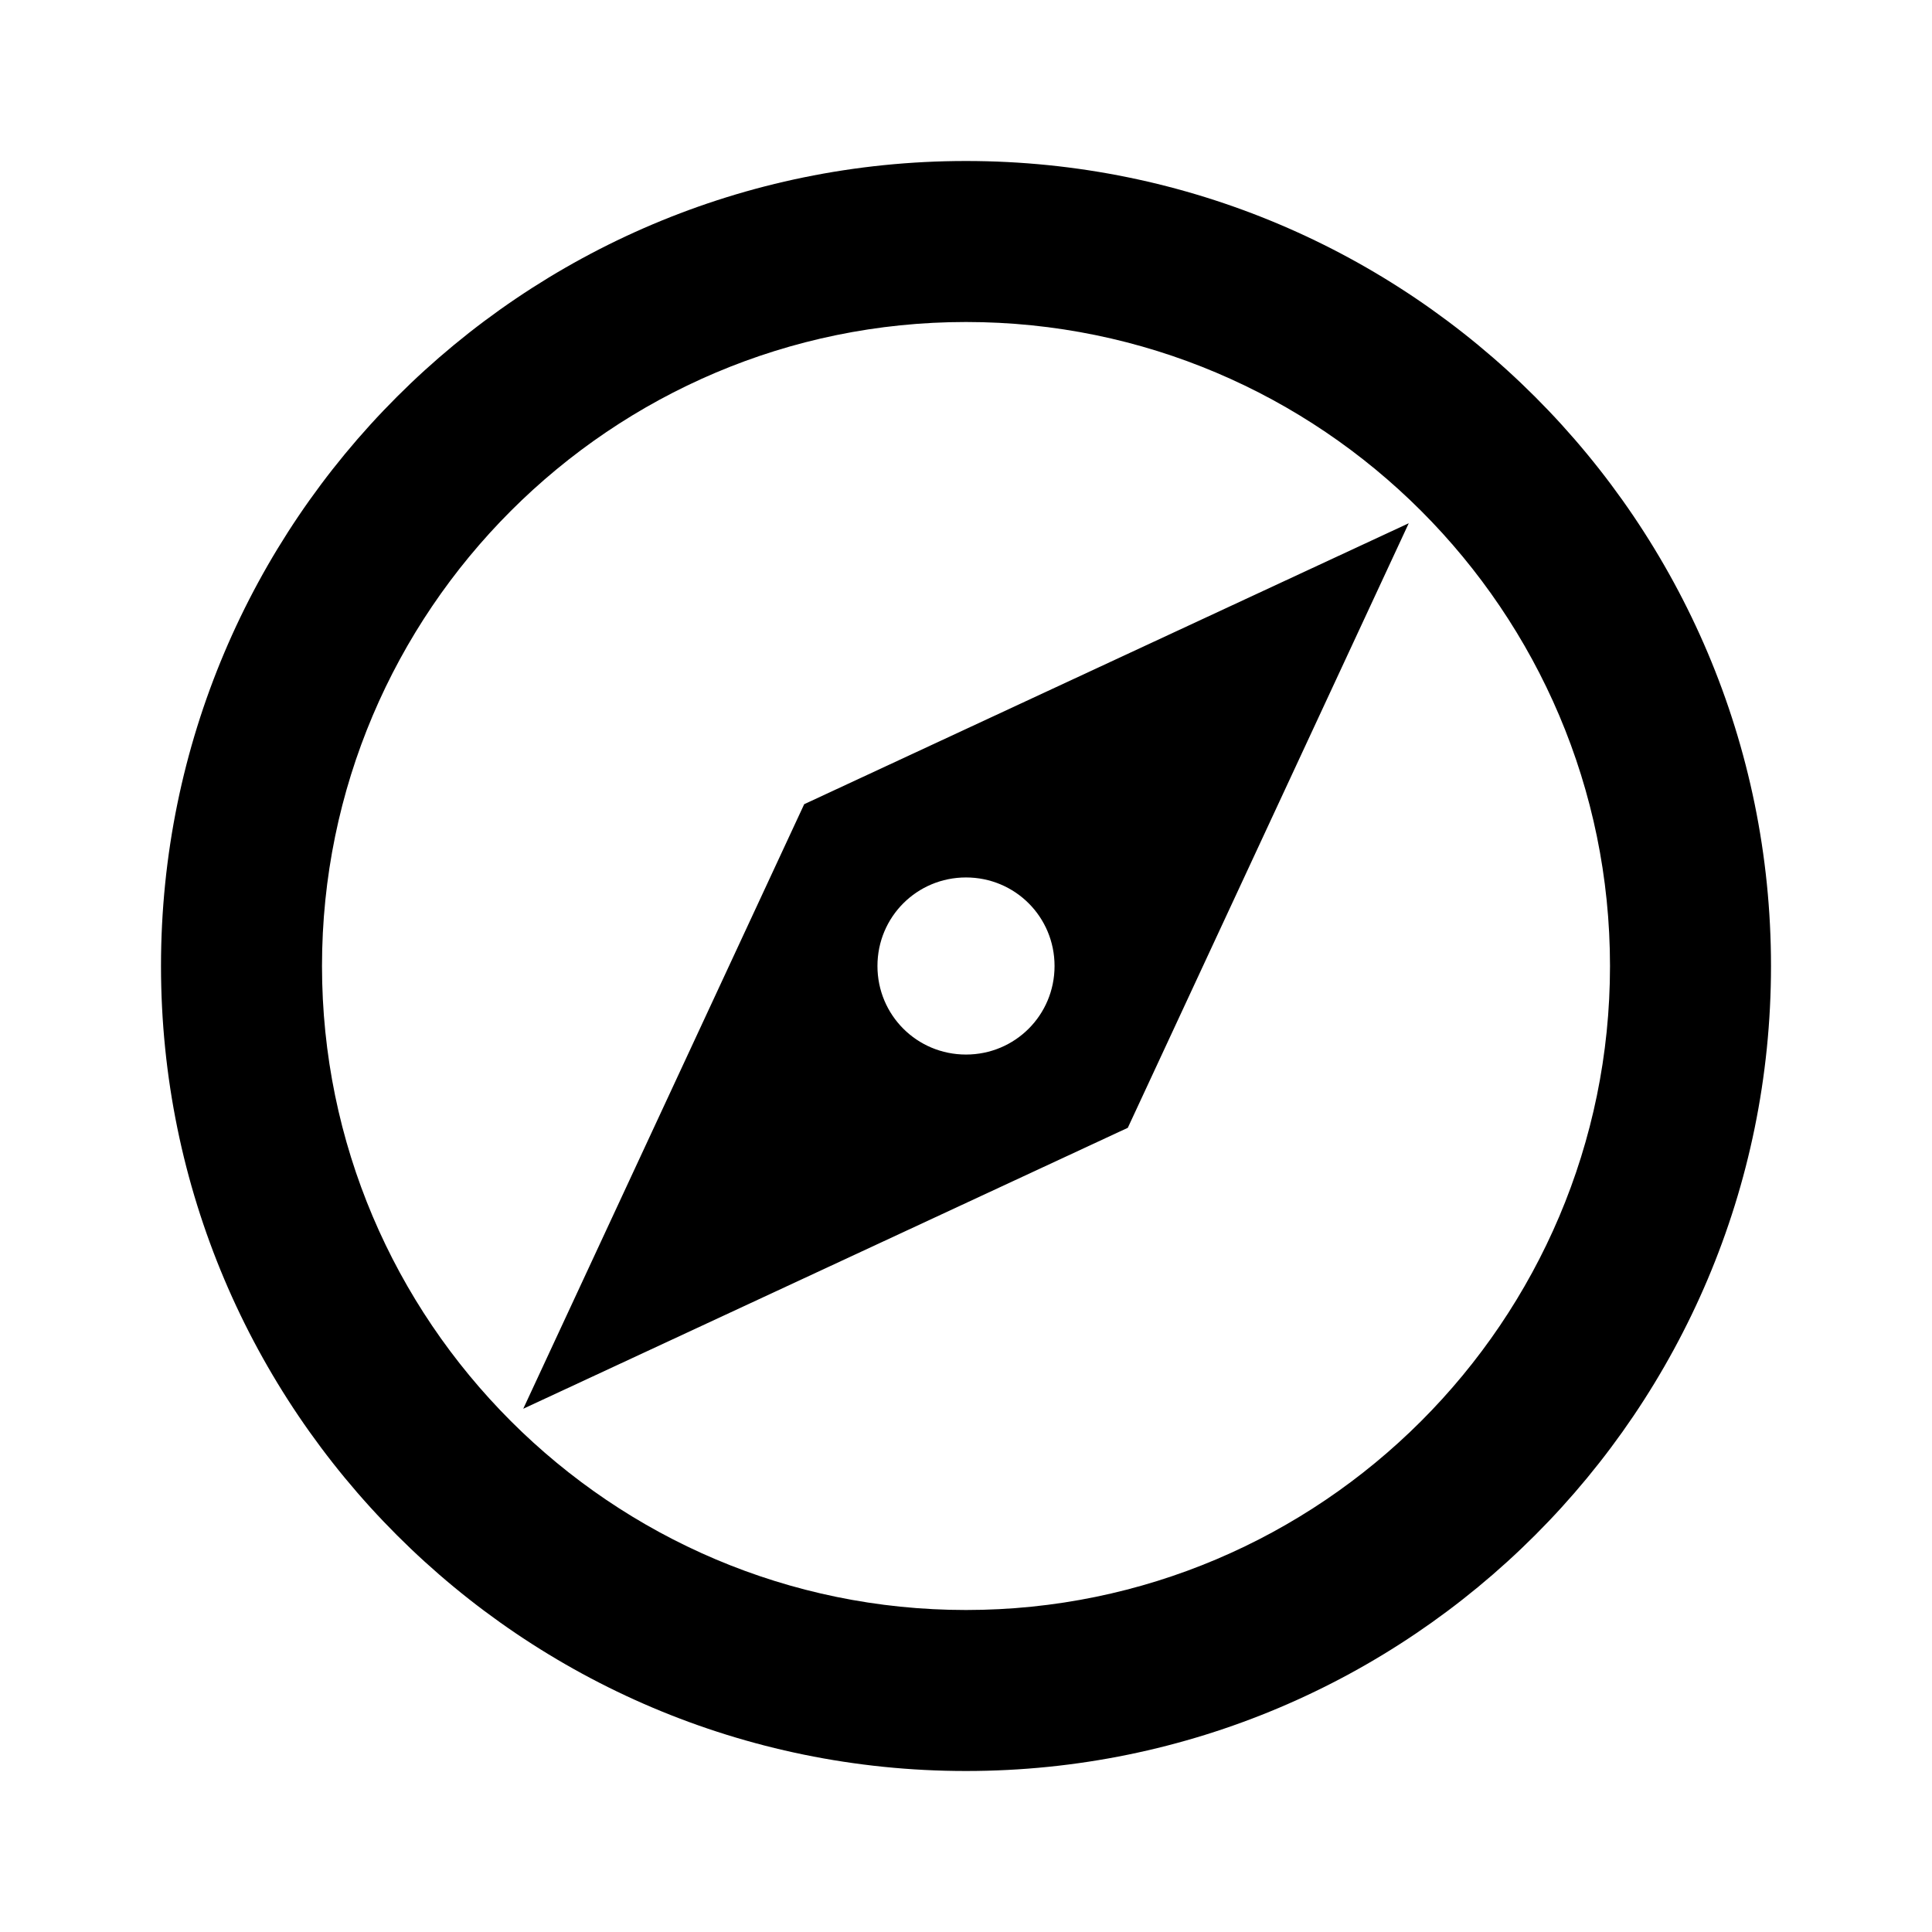
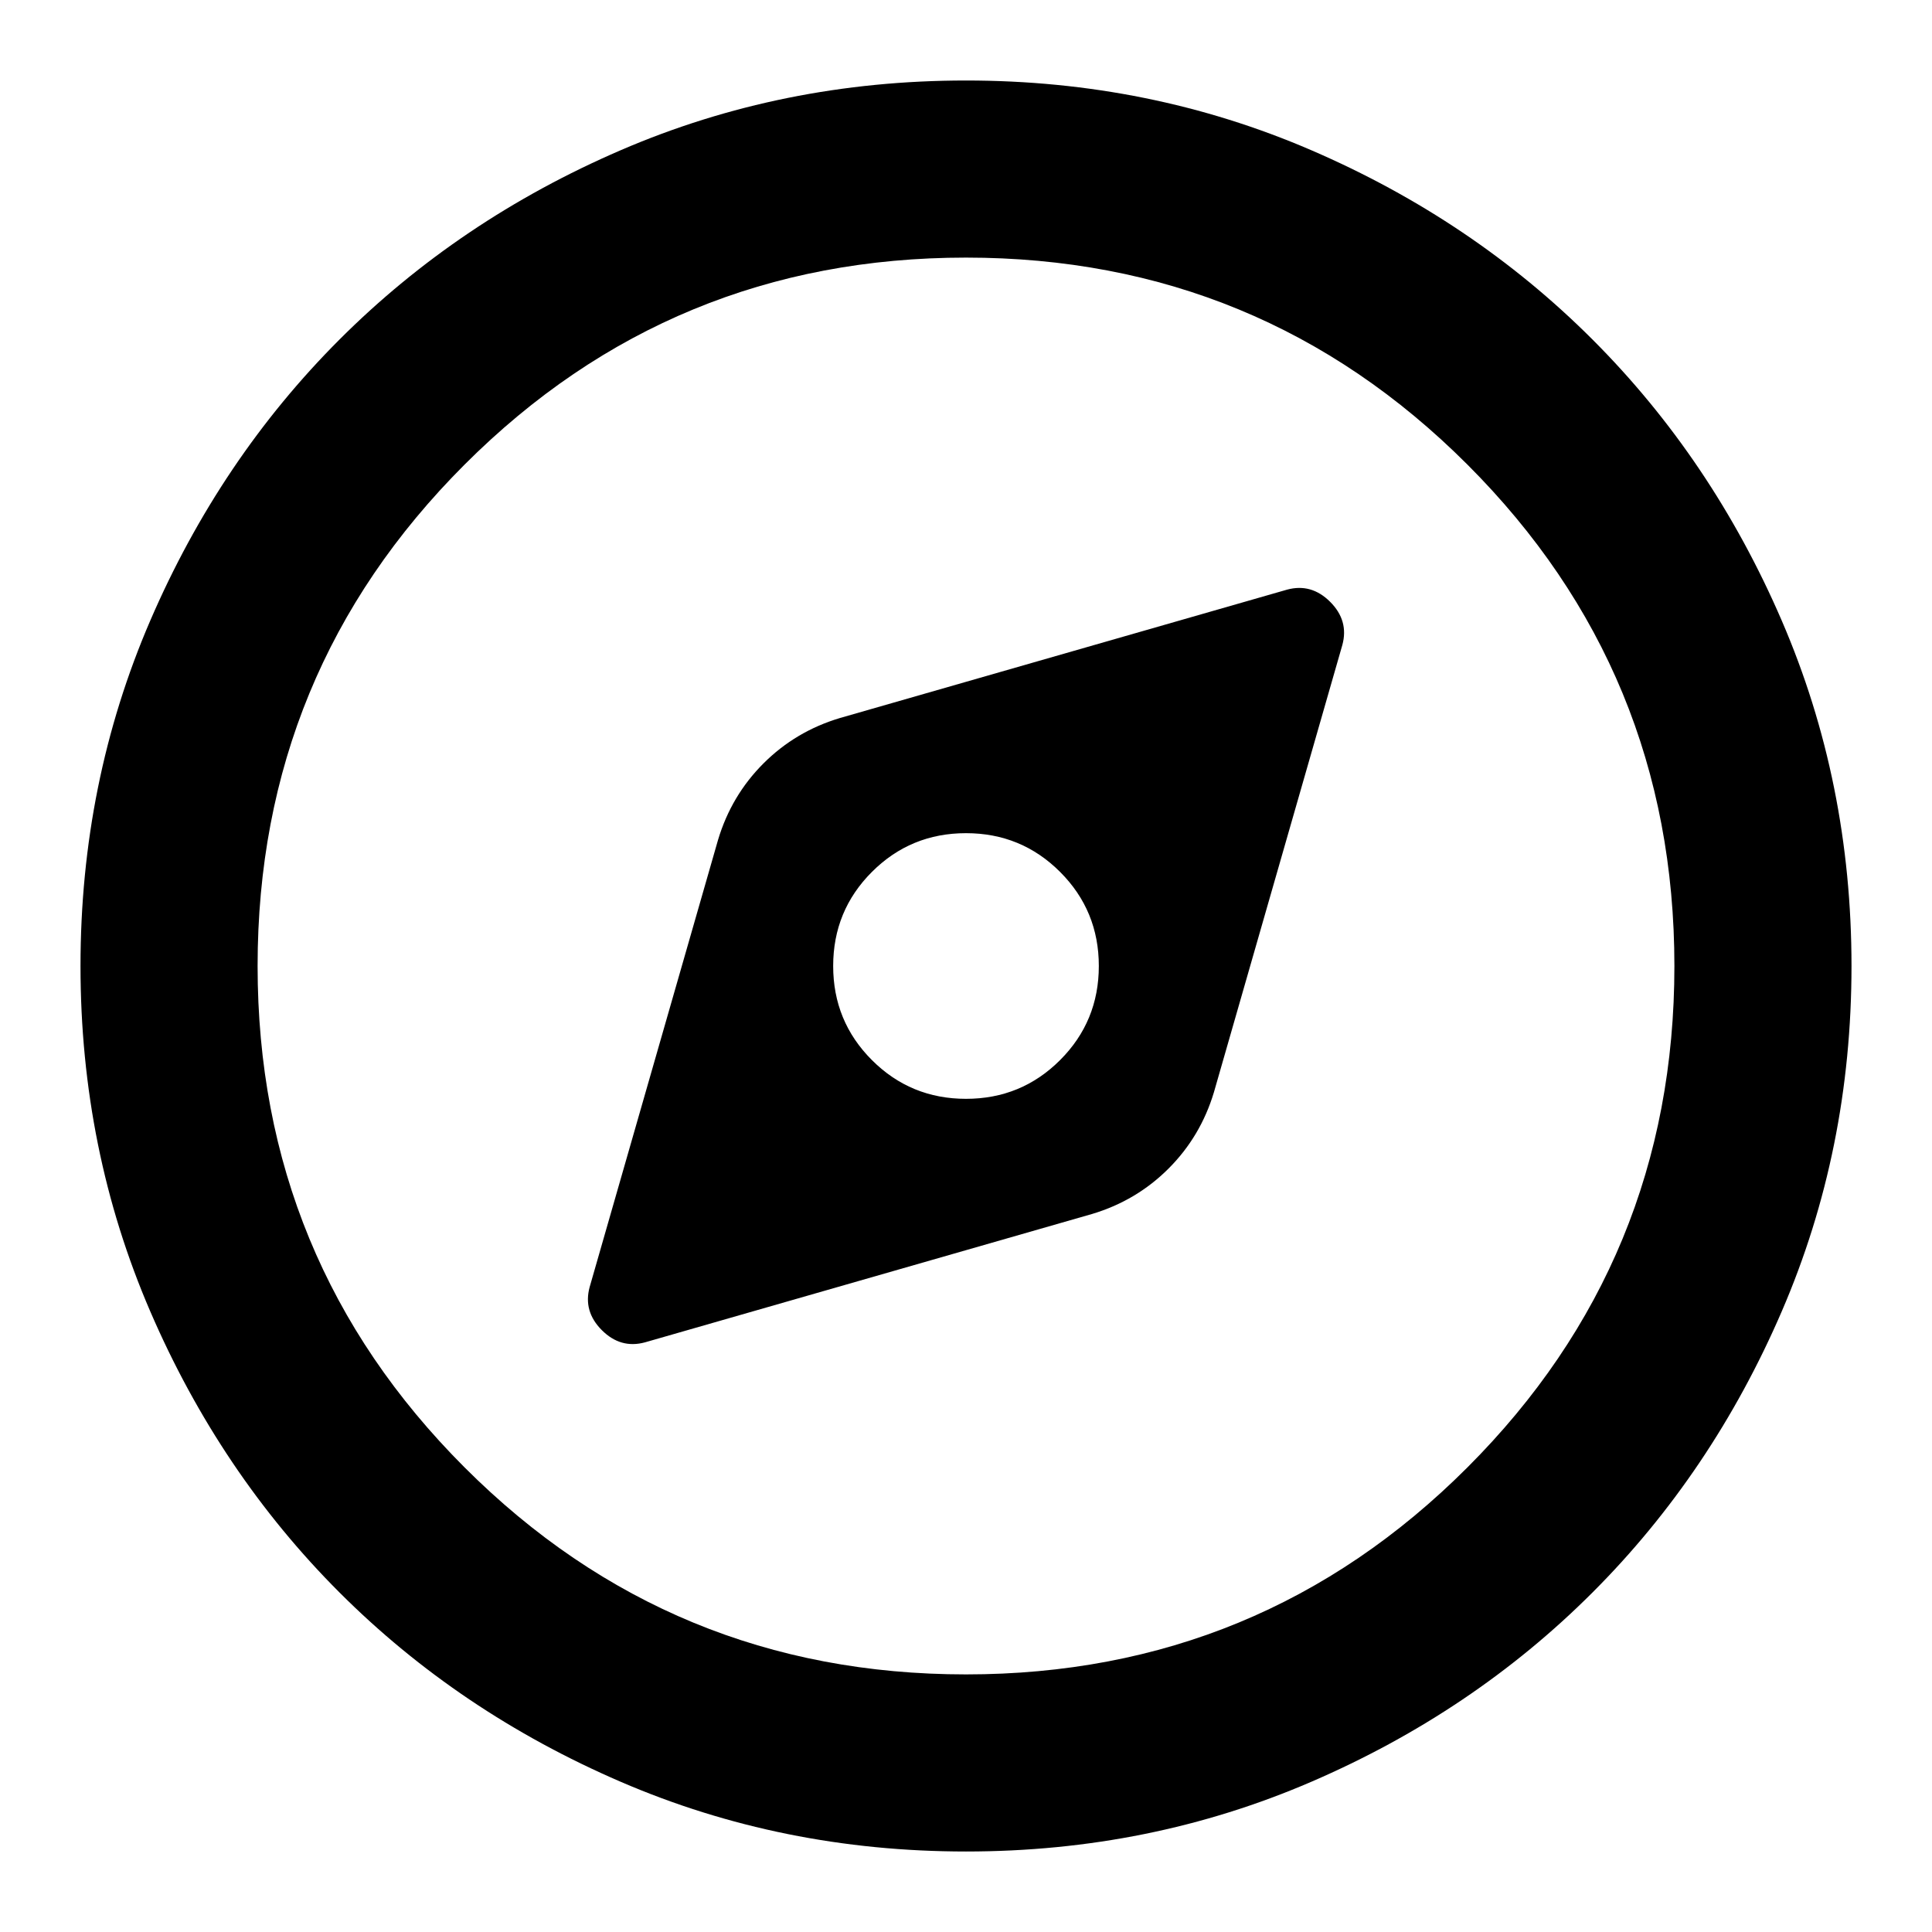
- <svg xmlns="http://www.w3.org/2000/svg" height="24" viewBox="0 0 24 24" width="24">
-   <path d="M0 0h24v24H0V0z" fill="none" />
-   <path d="M12 2C6.48 2 2 6.48 2 12s4.48 10 10 10 10-4.48 10-10S17.52 2 12 2zm0 18c-4.41 0-8-3.59-8-8s3.59-8 8-8 8 3.59 8 8-3.59 8-8 8zm-5.5-2.5l7.51-3.49L17.5 6.5 9.99 9.99 6.5 17.5zm5.5-6.6c.61 0 1.1.49 1.1 1.1s-.49 1.1-1.1 1.1-1.1-.49-1.1-1.1.49-1.1 1.1-1.1z" />
+ <svg xmlns="http://www.w3.org/2000/svg" width="24" height="24" viewBox="43.636 -916.364 872.727 872.727">
+   <path d="m335-310 202-58q20-6 34.5-20.5T592-423l58-202q3-11-5.5-19.5T625-650l-202 58q-20 6-34.5 20.5T368-537l-58 202q-3 11 5.5 19.5T335-310Zm145-110q-25 0-42.5-17.5T420-480q0-25 17.5-42.5T480-540q25 0 42.5 17.5T540-480q0 25-17.5 42.5T480-420Zm0 340q-83 0-156-31.5T197-197q-54-54-85.5-127T80-480q0-83 31.5-156T197-763q54-54 127-85.5T480-880q83 0 156 31.5T763-763q54 54 85.5 127T880-480q0 83-31.5 156T763-197q-54 54-127 85.5T480-80Zm0-80q133 0 226.5-93.5T800-480q0-133-93.5-226.5T480-800q-133 0-226.5 93.5T160-480q0 133 93.5 226.5T480-160Zm0-320Z" />
</svg>
